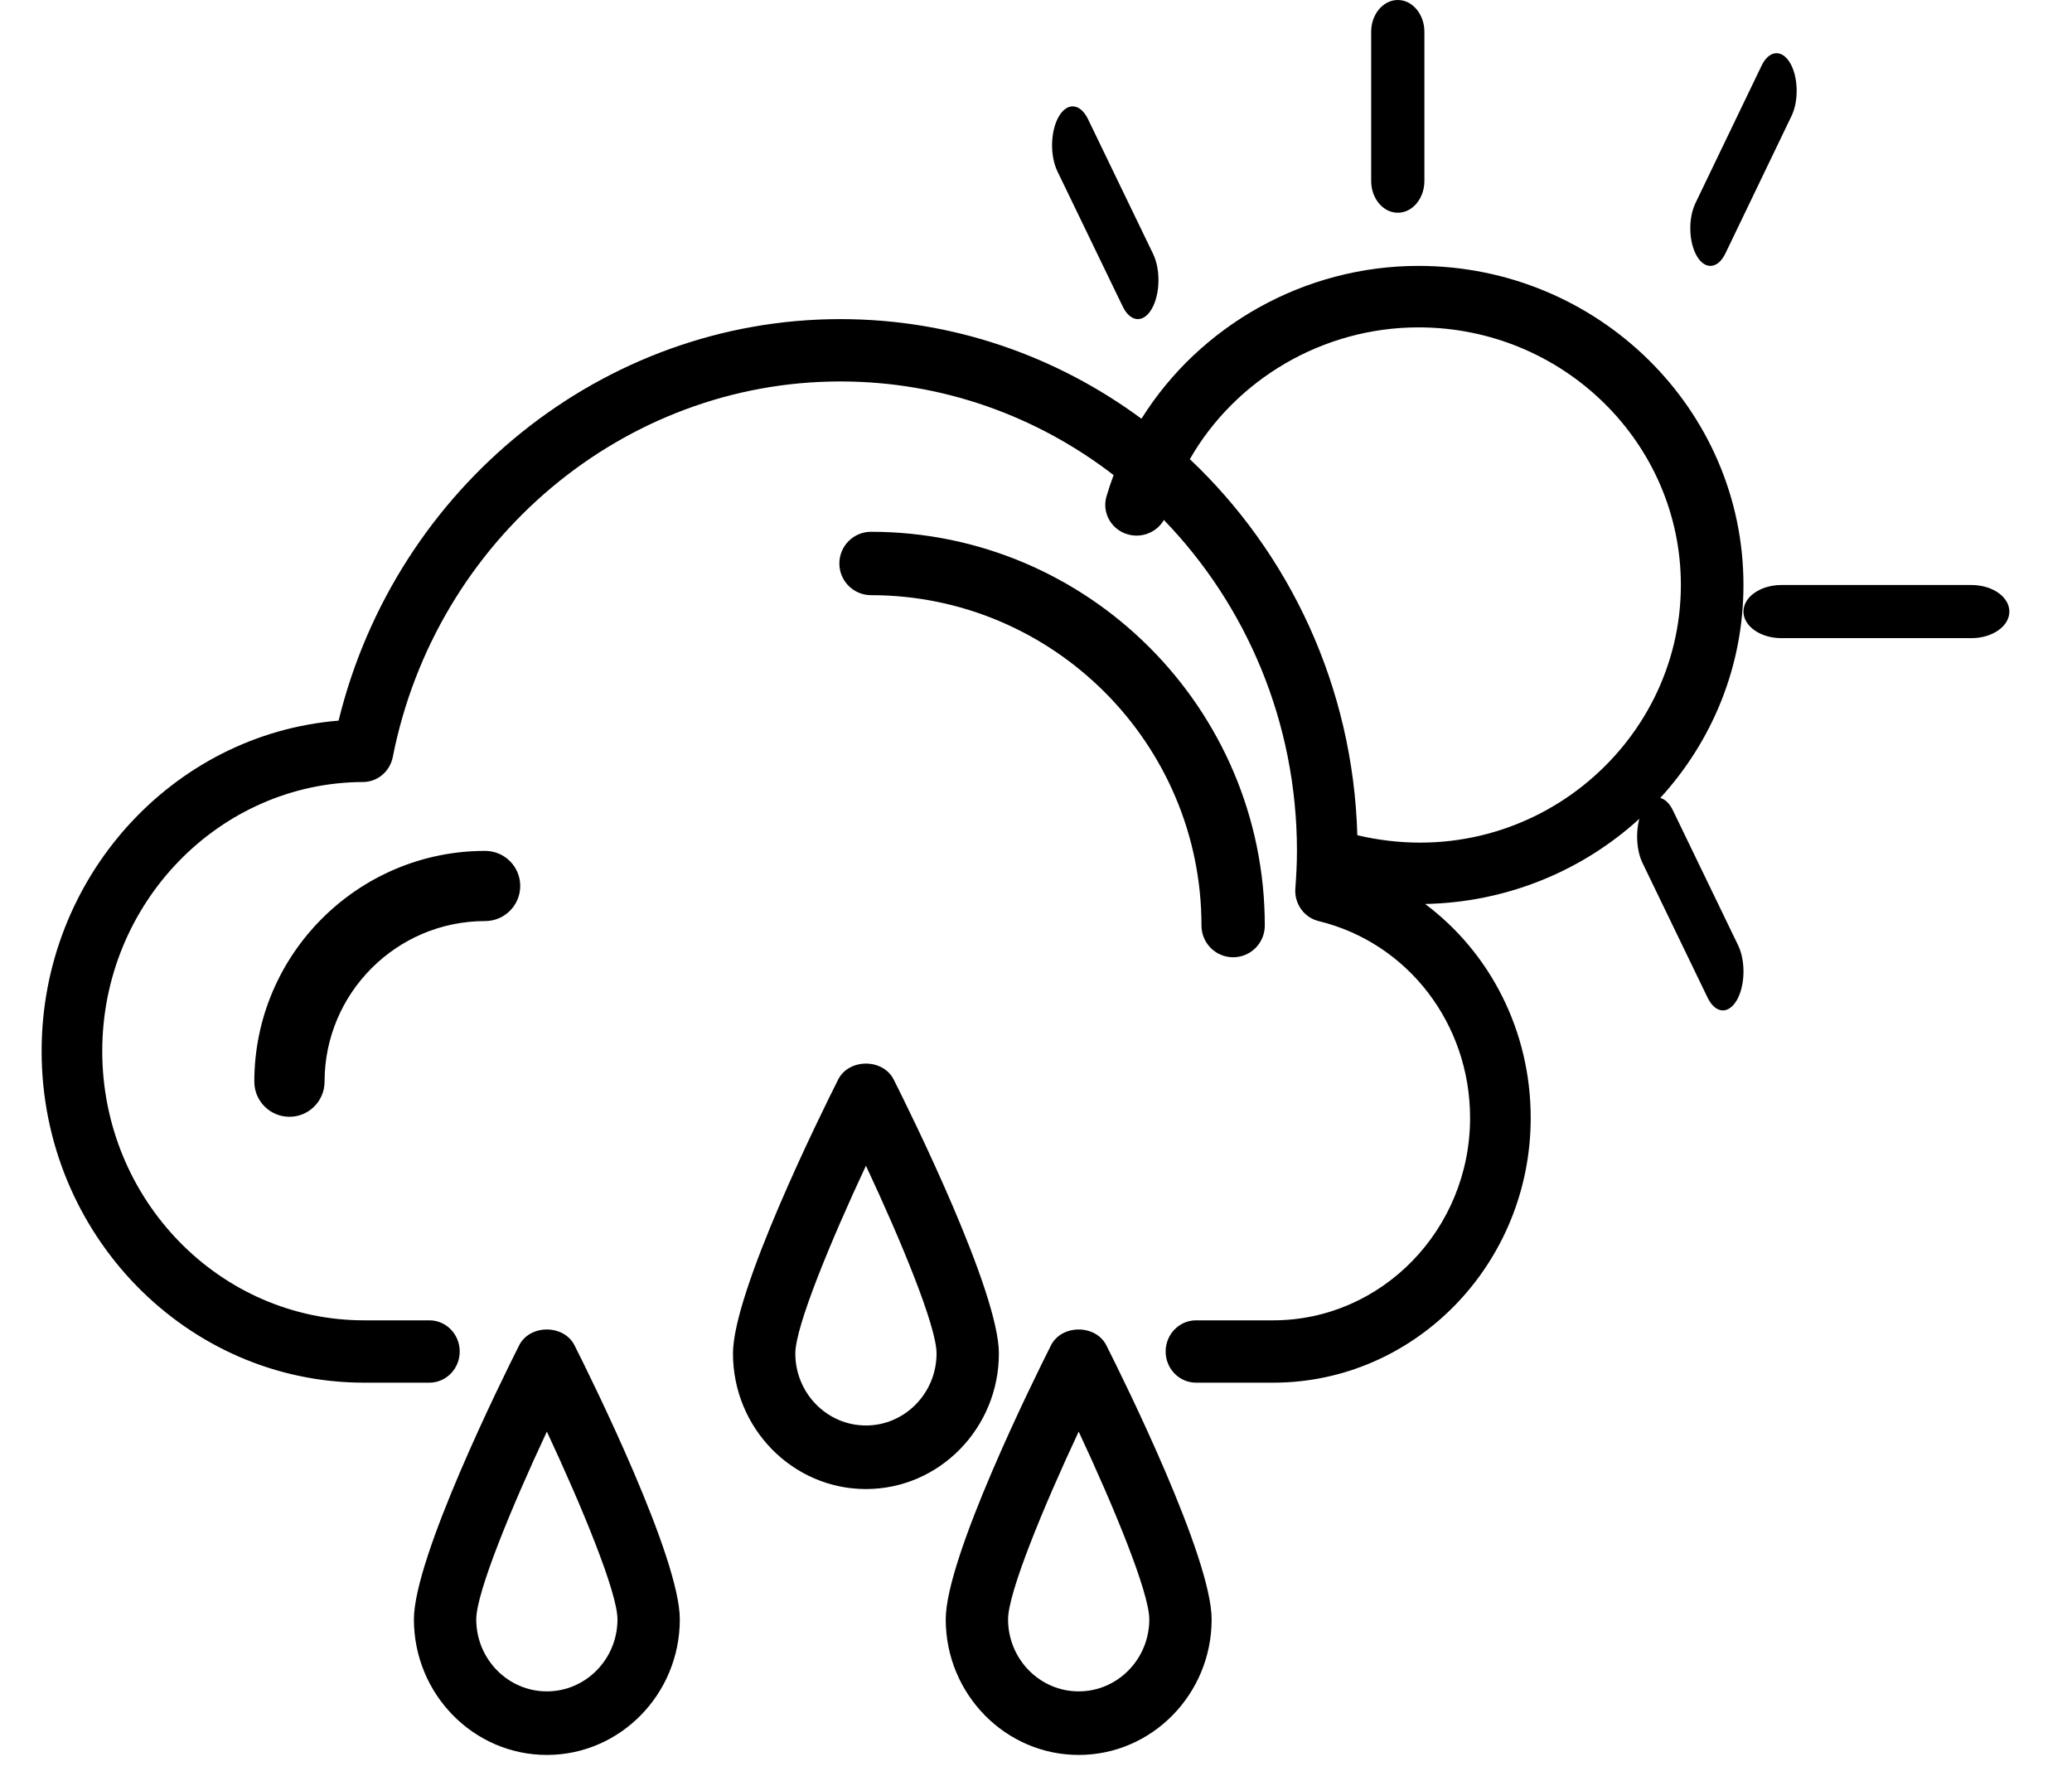
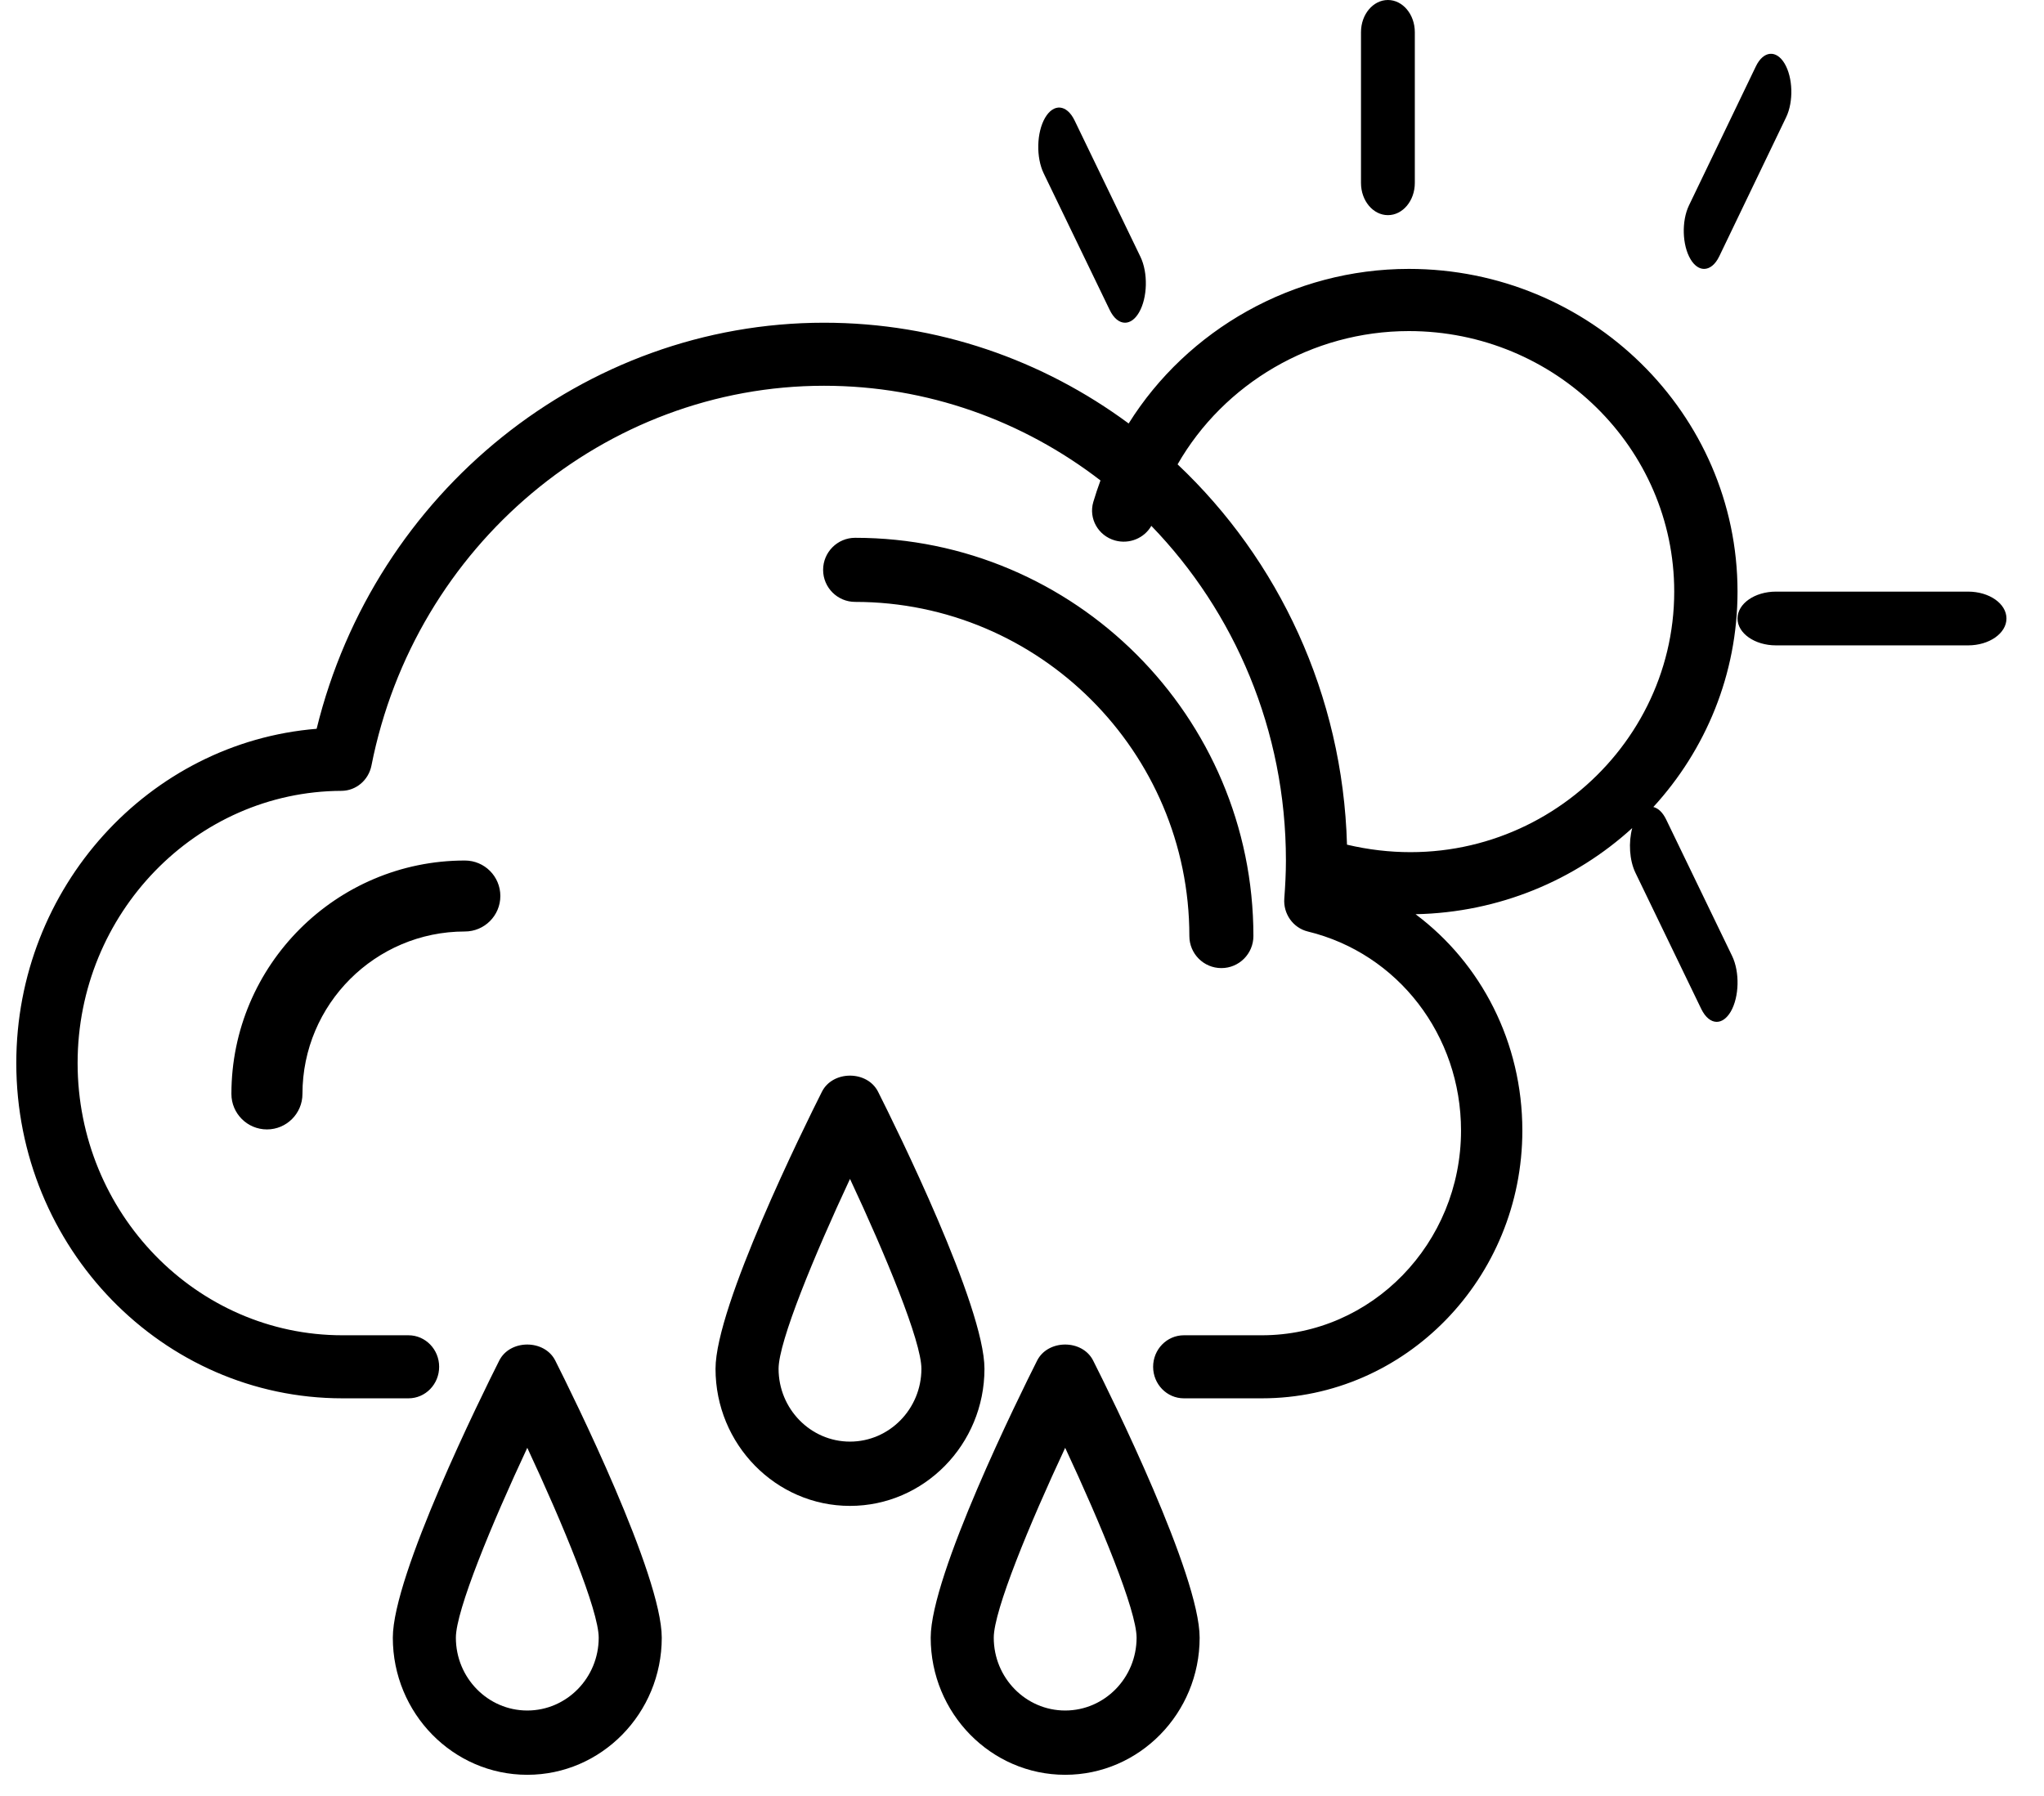
- <svg xmlns="http://www.w3.org/2000/svg" width="35" height="30" viewBox="0 0 33 29" fill="currentColor">
+ <svg xmlns="http://www.w3.org/2000/svg" viewBox="0 0 33 29" fill="currentColor">
  <path fill-rule="evenodd" d="M22.408 3.474C22.168 3.474 21.973 3.241 21.973 2.955V0.519C21.973 0.233 22.168 0 22.408 0C22.647 0 22.842 0.233 22.842 0.519V2.955C22.842 3.241 22.647 3.474 22.408 3.474ZM27.03 9.553C27.03 12.192 24.525 14.295 21.747 13.639C21.679 11.213 20.638 9.033 19.012 7.498C19.758 6.196 21.182 5.346 22.746 5.346C25.108 5.346 27.03 7.233 27.03 9.553ZM17.651 8.106C17.686 7.988 17.725 7.872 17.767 7.758C16.522 6.798 14.976 6.229 13.304 6.229C9.771 6.229 6.698 8.808 5.997 12.362C5.95 12.598 5.748 12.769 5.513 12.77C3.164 12.779 1.253 14.75 1.253 17.165C1.253 19.589 3.171 21.561 5.529 21.561H6.595C6.869 21.561 7.09 21.789 7.09 22.07C7.09 22.351 6.869 22.579 6.595 22.579H5.529C2.625 22.579 0.263 20.15 0.263 17.165C0.263 14.328 2.404 11.988 5.112 11.768C6.049 7.945 9.433 5.211 13.304 5.211C15.137 5.211 16.836 5.814 18.222 6.838C19.17 5.322 20.878 4.342 22.746 4.342C25.672 4.342 28.052 6.68 28.052 9.553C28.052 10.888 27.538 12.108 26.693 13.031C26.77 13.049 26.844 13.117 26.9 13.233L27.964 15.435C28.09 15.695 28.08 16.097 27.943 16.334C27.878 16.445 27.797 16.5 27.716 16.5C27.625 16.5 27.534 16.43 27.467 16.293L26.403 14.091C26.306 13.889 26.29 13.601 26.352 13.371C25.43 14.212 24.203 14.735 22.854 14.762C23.915 15.555 24.578 16.834 24.578 18.255C24.578 20.639 22.692 22.579 20.372 22.579H19.113C18.839 22.579 18.617 22.351 18.617 22.07C18.617 21.789 18.839 21.561 19.113 21.561H20.372C22.145 21.561 23.588 20.078 23.588 18.255C23.588 16.717 22.571 15.395 21.114 15.041C20.877 14.983 20.715 14.756 20.735 14.506C20.75 14.304 20.761 14.1 20.761 13.895C20.761 11.789 19.93 9.878 18.588 8.491C18.475 8.689 18.234 8.792 18.001 8.727C17.729 8.65 17.573 8.372 17.651 8.106ZM3.736 17.664C3.736 17.98 3.993 18.237 4.31 18.237C4.626 18.237 4.883 17.98 4.883 17.664C4.883 16.217 6.059 15.041 7.505 15.041C7.822 15.041 8.078 14.784 8.078 14.468C8.078 14.151 7.822 13.895 7.505 13.895C5.427 13.895 3.736 15.586 3.736 17.664ZM11.552 22.102C11.552 23.323 12.526 24.316 13.723 24.316C14.92 24.316 15.894 23.323 15.894 22.102C15.894 21.092 14.463 18.198 14.176 17.628C14.001 17.282 13.445 17.282 13.27 17.628C12.983 18.198 11.552 21.092 11.552 22.102ZM12.57 22.102C12.57 21.662 13.151 20.26 13.723 19.036C14.296 20.259 14.877 21.662 14.876 22.102C14.876 22.75 14.359 23.278 13.723 23.278C13.087 23.278 12.57 22.75 12.57 22.102ZM17.197 28.658C16 28.658 15.026 27.665 15.026 26.444C15.026 25.434 16.457 22.54 16.744 21.97C16.919 21.624 17.475 21.624 17.649 21.97C17.937 22.54 19.368 25.434 19.368 26.444C19.368 27.665 18.394 28.658 17.197 28.658ZM17.197 23.378C16.624 24.602 16.044 26.005 16.044 26.444C16.044 27.093 16.561 27.62 17.197 27.62C17.833 27.62 18.35 27.093 18.35 26.444C18.35 26.005 17.769 24.602 17.197 23.378ZM6.342 26.444C6.342 27.665 7.315 28.658 8.513 28.658C9.71 28.658 10.684 27.665 10.684 26.444C10.684 25.434 9.252 22.54 8.965 21.97C8.791 21.624 8.234 21.624 8.06 21.97C7.773 22.54 6.342 25.434 6.342 26.444ZM7.36 26.444C7.36 26.005 7.94 24.602 8.513 23.378C9.085 24.602 9.666 26.005 9.666 26.444C9.666 27.093 9.149 27.62 8.513 27.62C7.877 27.62 7.36 27.093 7.36 26.444ZM19.202 15.114C19.202 15.4 19.433 15.632 19.719 15.632C20.005 15.632 20.236 15.4 20.236 15.114C20.236 11.569 17.352 8.684 13.806 8.684C13.521 8.684 13.289 8.916 13.289 9.202C13.289 9.487 13.521 9.719 13.806 9.719C16.781 9.719 19.202 12.139 19.202 15.114ZM28.673 10.421H31.774C32.117 10.421 32.394 10.226 32.394 9.987C32.394 9.747 32.117 9.553 31.774 9.553H28.673C28.33 9.553 28.052 9.747 28.052 9.987C28.052 10.226 28.33 10.421 28.673 10.421ZM27.293 4.185C27.355 4.29 27.434 4.342 27.512 4.342C27.602 4.342 27.692 4.274 27.757 4.139L28.837 1.893C28.958 1.641 28.947 1.253 28.812 1.026C28.677 0.799 28.469 0.82 28.348 1.072L27.268 3.317C27.147 3.569 27.158 3.958 27.293 4.185ZM17.915 5.003C17.981 5.141 18.072 5.211 18.163 5.211C18.244 5.211 18.326 5.156 18.39 5.044C18.527 4.807 18.537 4.405 18.412 4.146L17.348 1.943C17.222 1.685 17.01 1.666 16.872 1.903C16.735 2.14 16.725 2.542 16.851 2.801L17.915 5.003Z" />
</svg>
